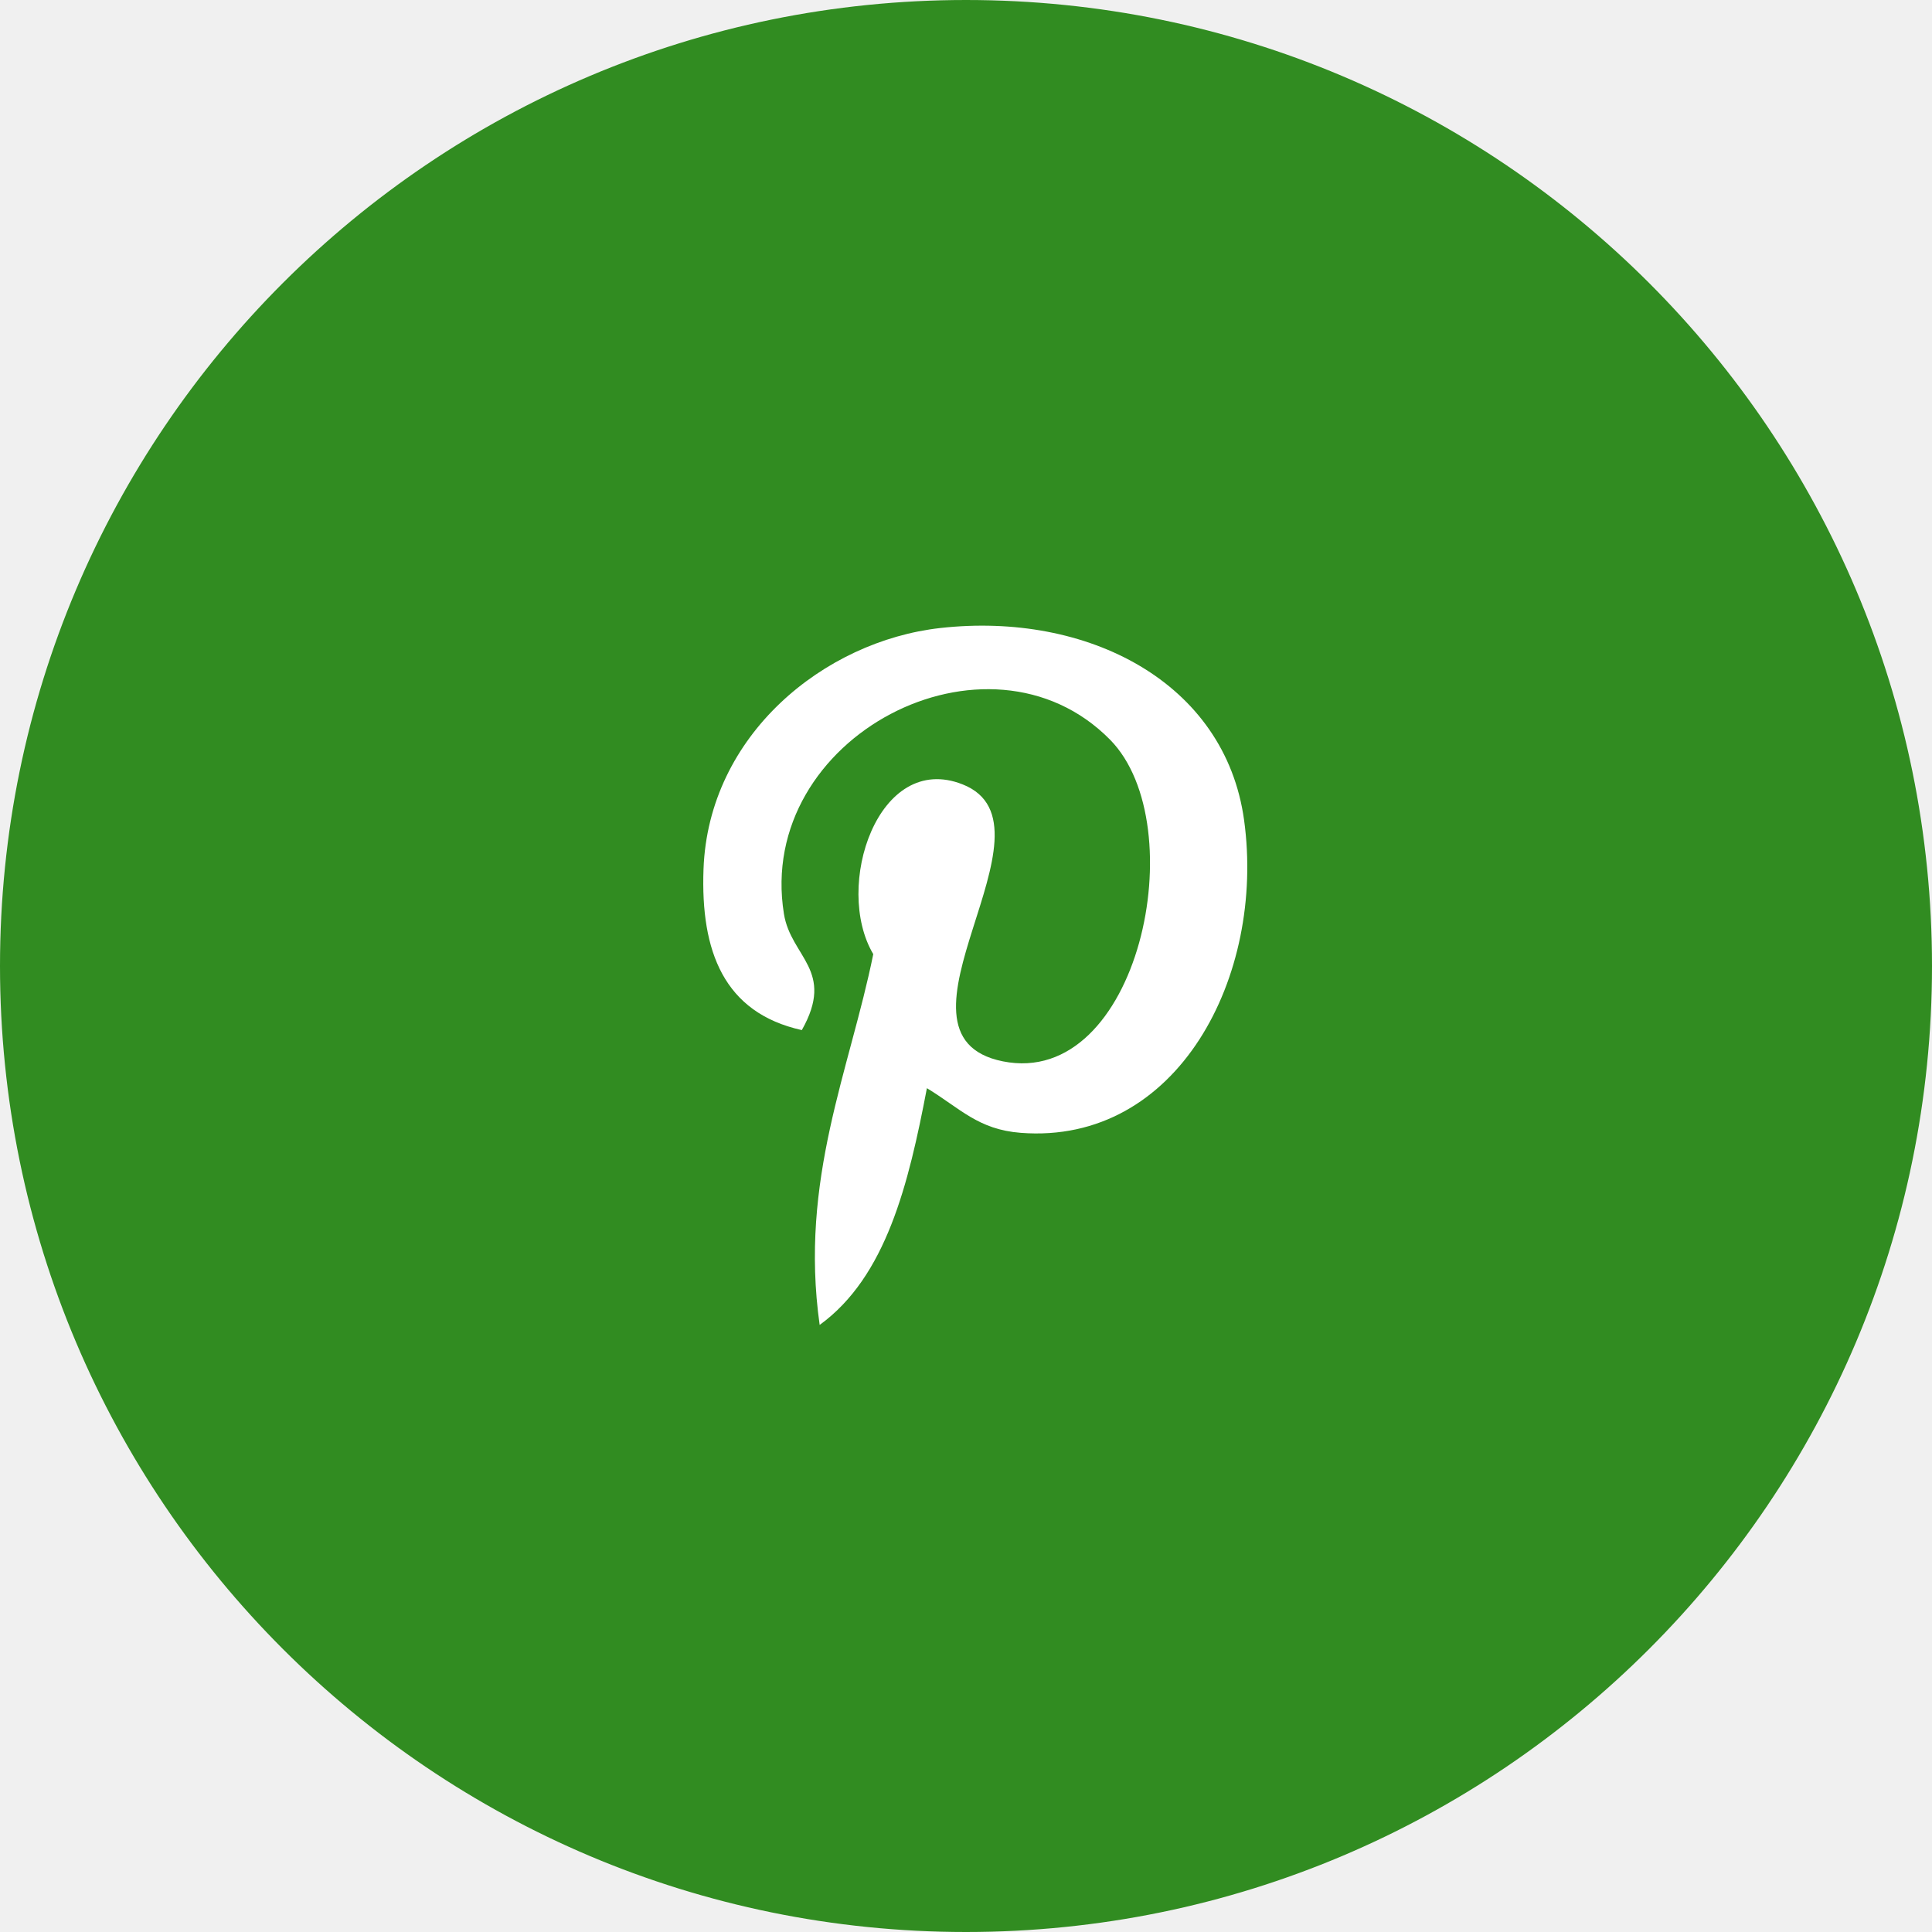
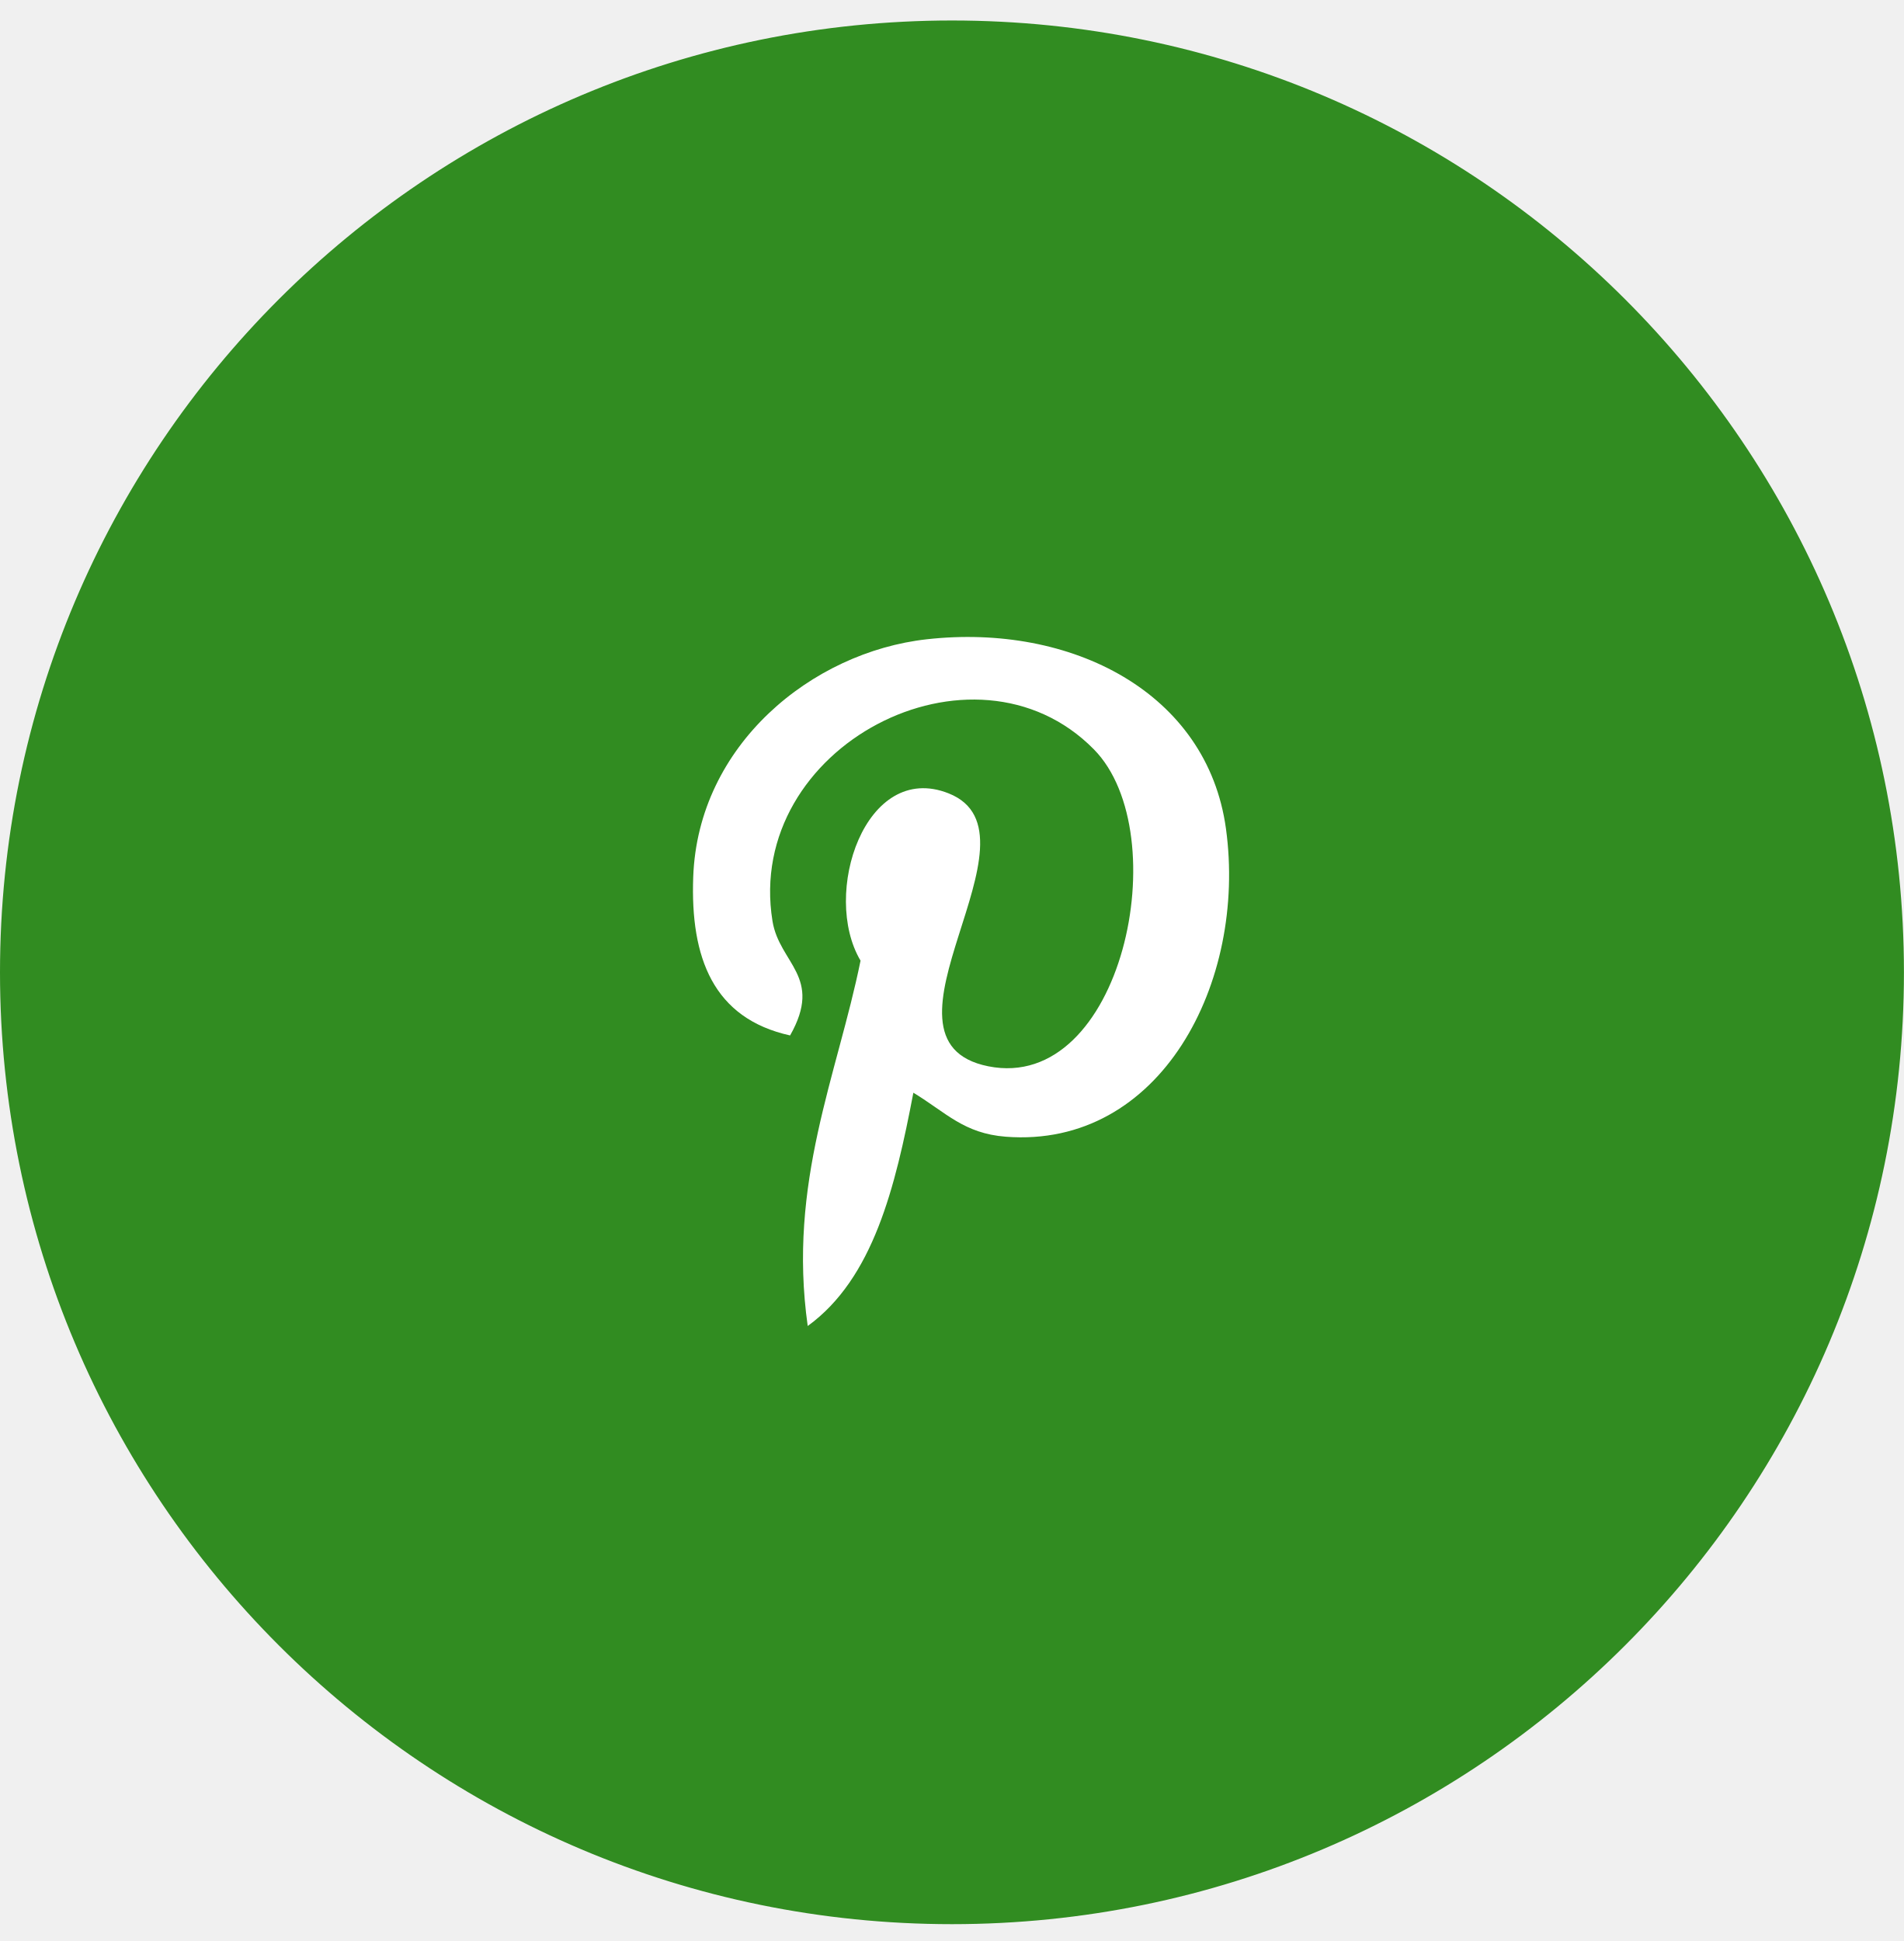
- <svg xmlns="http://www.w3.org/2000/svg" width="51" height="51" viewBox="0 0 51 51" fill="none">
-   <g clipPath="url(#clip0_3491_8351)">
-     <path d="M50.5 25.5C50.5 39.307 39.307 50.5 25.5 50.5C11.693 50.5 0.5 39.307 0.5 25.5C0.5 11.693 11.693 0.5 25.5 0.5C39.307 0.5 50.5 11.693 50.5 25.5Z" fill="#318C21" stroke="#318C21" />
-     <g mask="url(#mask0_3491_8351)">
-       <path d="M24.468 28.725C23.983 31.266 23.391 33.702 21.637 34.975C21.096 31.134 22.432 28.249 23.052 25.187C21.995 23.406 23.18 19.822 25.411 20.706C28.157 21.791 23.034 27.326 26.473 28.017C30.064 28.738 31.529 21.787 29.303 19.526C26.086 16.262 19.938 19.451 20.694 24.125C20.878 25.268 22.058 25.615 21.166 27.192C19.107 26.735 18.492 25.111 18.571 22.946C18.698 19.402 21.755 16.921 24.822 16.578C28.699 16.144 32.338 18.001 32.841 21.649C33.407 25.766 31.091 30.225 26.945 29.904C25.82 29.817 25.349 29.26 24.468 28.725Z" fill="white" />
-     </g>
+ <svg xmlns="http://www.w3.org/2000/svg" width="51" height="52" viewBox="0 0 51 52" fill="none">
+   <path d="M50.5 26.049C50.5 39.856 39.307 51.049 25.5 51.049C11.693 51.049 0.5 39.856 0.5 26.049C0.5 12.242 11.693 1.049 25.5 1.049C39.307 1.049 50.5 12.242 50.5 26.049Z" fill="#318C21" stroke="#318C21" />
+   <g clip-path="url(#clip0_1003_909)">
+     <path d="M24.466 29.274C23.981 31.815 23.389 34.251 21.636 35.524C21.094 31.683 22.43 28.798 23.051 25.736C21.993 23.955 23.178 20.371 25.409 21.254C28.155 22.34 23.032 27.875 26.471 28.566C30.062 29.287 31.527 22.336 29.301 20.075C26.084 16.81 19.936 20 20.692 24.674C20.876 25.817 22.057 26.164 21.164 27.74C19.105 27.284 18.49 25.66 18.569 23.495C18.696 19.951 21.753 17.47 24.82 17.127C28.697 16.692 32.337 18.55 32.839 22.198C33.405 26.315 31.089 30.773 26.942 30.453C25.818 30.366 25.347 29.809 24.466 29.274Z" fill="white" />
  </g>
  <defs>
-     <clipPath id="clip0_3491_8351">
-       <rect width="51" height="51" fill="white" />
+     <clipPath id="clip0_1003_909">
+       <rect width="18.459" height="18.459" fill="white" transform="translate(16.5156 17.0645)" />
    </clipPath>
  </defs>
</svg>
